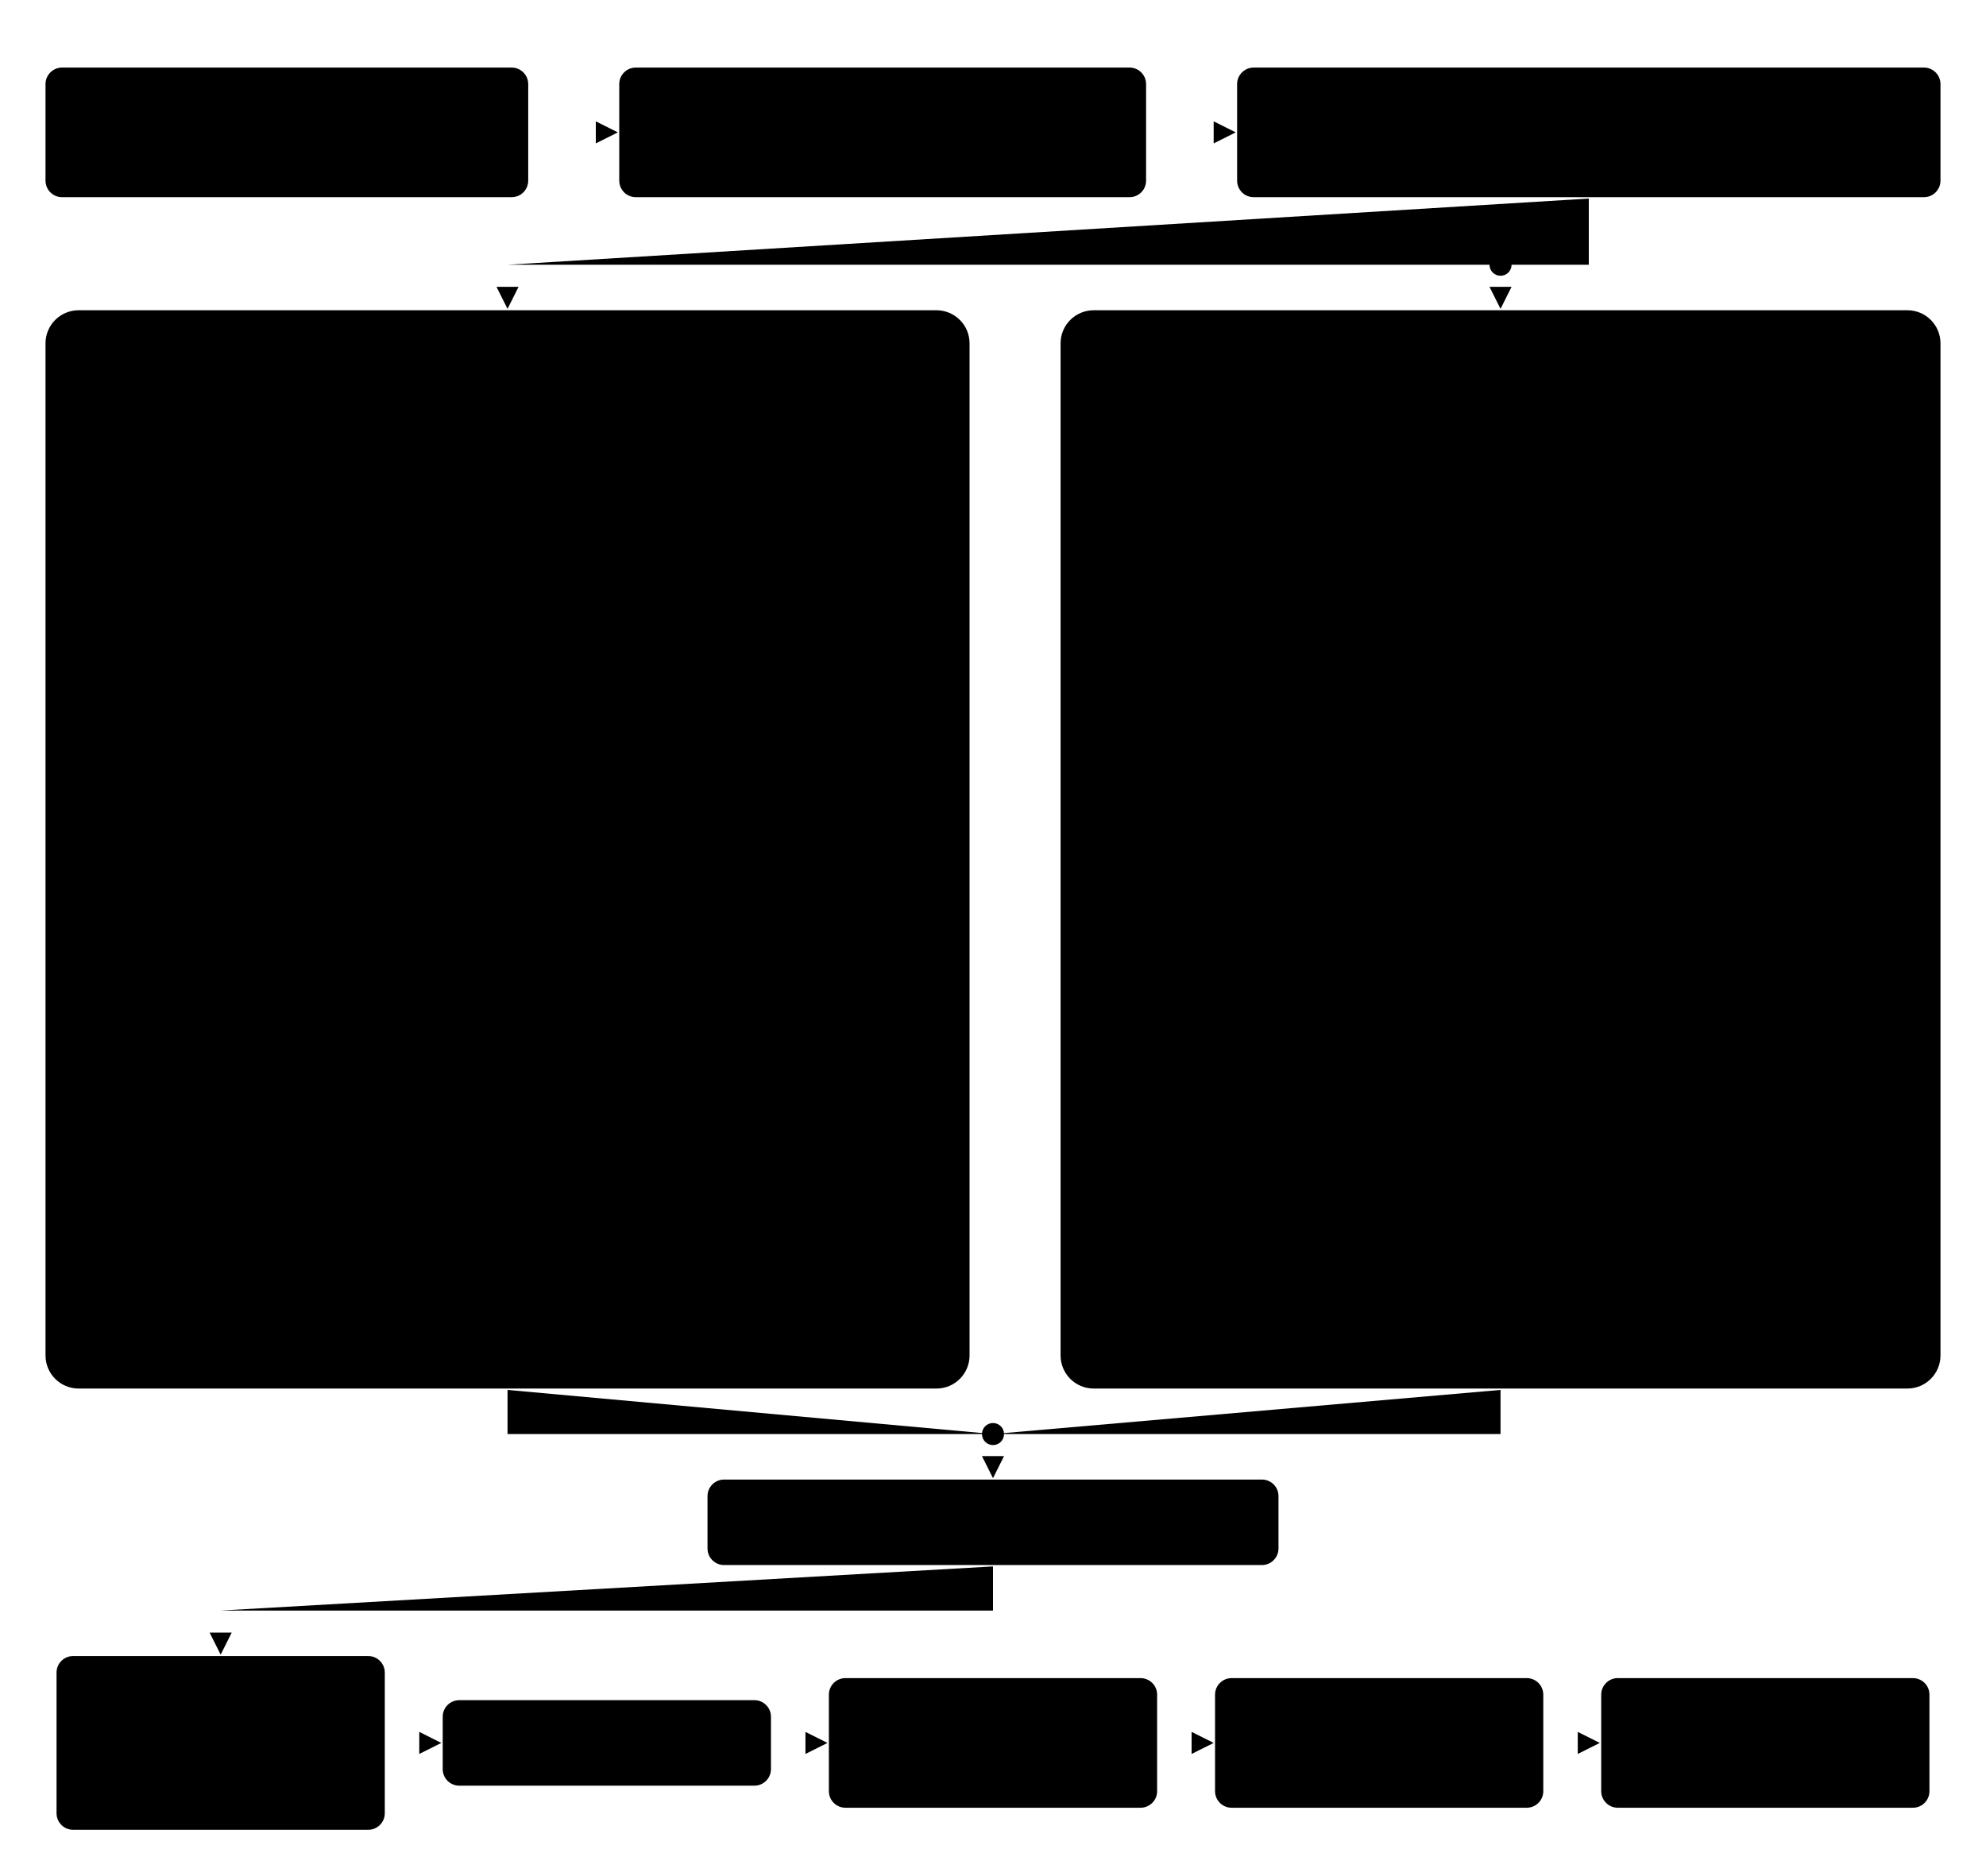
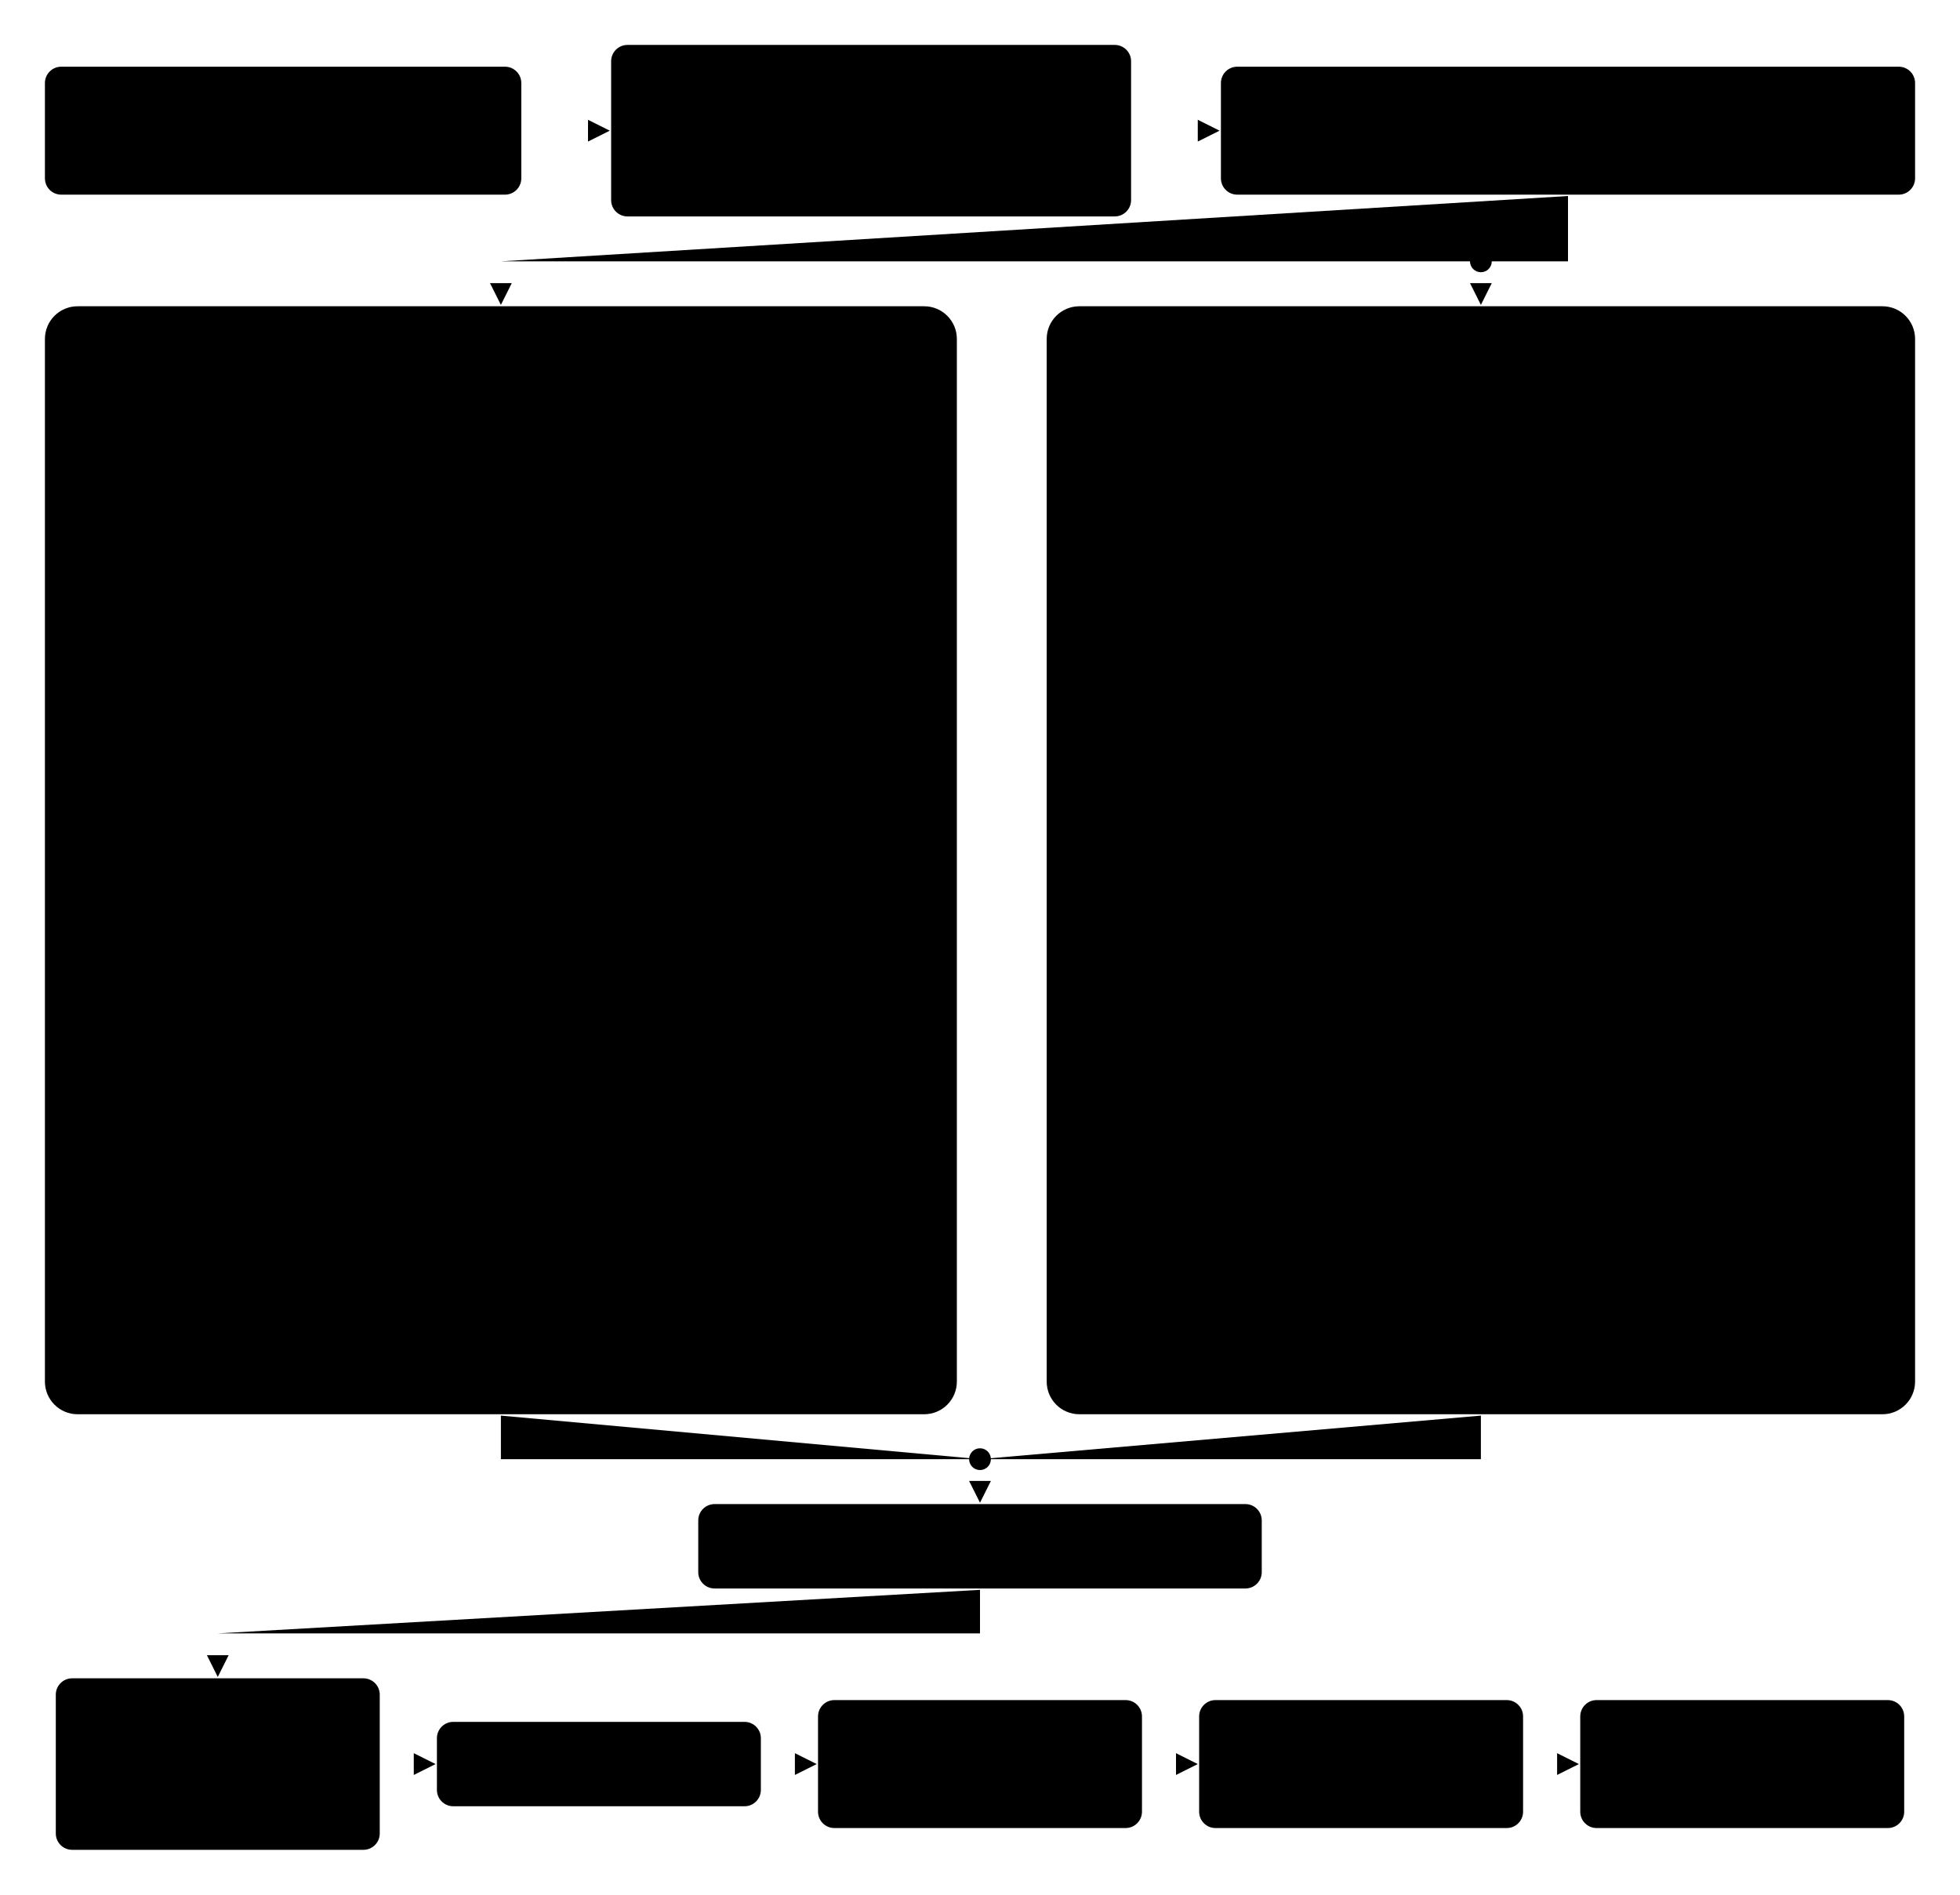
- <svg xmlns="http://www.w3.org/2000/svg" viewBox="0 0 720 680" role="img" class="dg">
+ <svg xmlns="http://www.w3.org/2000/svg" viewBox="0 0 720 696" role="img" class="dg">
  <defs>
    <marker id="04-fluxo-ponta-acento" viewBox="0 0 8 8" refX="8" refY="4" markerWidth="8" markerHeight="8" markerUnits="userSpaceOnUse" orient="auto">
      <path class="dg-ponta-acento" d="M0 0L8 4L0 8z" />
    </marker>
  </defs>
  <rect class="dg-caixa" x="16.5" y="24.5" width="175" height="47" rx="6" />
  <text class="dg-t" x="28" y="44">Liga o aparelho com o</text>
  <text class="dg-t" x="28" y="60">console USB aberto</text>
-   <rect class="dg-caixa" x="224.5" y="24.5" width="191" height="47" rx="6" />
-   <text class="dg-t" x="236" y="44">Anota a senha do admin</text>
-   <text class="dg-n dg-c2" x="236" y="60">ela aparece uma única vez</text>
+   <rect class="dg-caixa" x="224.5" y="16.5" width="191" height="63" rx="6" />
+   <text class="dg-t" x="236" y="36">Anota a senha do admin</text>
+   <text class="dg-n dg-c2" x="236" y="52">ela aparece uma única</text>
+   <text class="dg-n dg-c2" x="236" y="68">vez</text>
  <rect class="dg-caixa" x="448.5" y="24.5" width="255" height="47" rx="6" />
  <text class="dg-t" x="460" y="44">O painel pergunta a data e a hora</text>
  <text class="dg-n dg-c2" x="460" y="60">só na release: SALVAR ou PULAR</text>
  <polyline class="dg-fio-acento" points="192,48 224,48" marker-end="url(#04-fluxo-ponta-acento)" />
  <polyline class="dg-fio-acento" points="416,48 448,48" marker-end="url(#04-fluxo-ponta-acento)" />
  <polyline class="dg-fio" points="576,72 576,96 184,96" />
  <polyline class="dg-fio-acento" points="544,96 544,112" marker-end="url(#04-fluxo-ponta-acento)" />
  <circle class="dg-no" cx="544" cy="96" r="4" />
  <polyline class="dg-fio-acento" points="184,96 184,112" marker-end="url(#04-fluxo-ponta-acento)" />
-   <rect class="dg-caixa-2" x="16.5" y="112.5" width="335" height="391" rx="12" />
-   <rect class="dg-caixa-2" x="384.5" y="112.5" width="319" height="391" rx="12" />
+   <rect class="dg-caixa-2" x="16.5" y="112.5" width="335" height="407" rx="12" />
+   <rect class="dg-caixa-2" x="384.5" y="112.5" width="319" height="407" rx="12" />
  <text class="dg-t dg-b" x="32" y="136">release e alpha: pelo ponto de acesso</text>
  <text class="dg-t dg-b" x="400" y="136">Air: pelo console</text>
-   <rect class="dg-caixa" x="32.5" y="152.5" width="303" height="47" rx="6" />
+   <rect class="dg-caixa" x="32.5" y="152.5" width="303" height="63" rx="6" />
  <text class="dg-t" x="44" y="172">Comando <tspan class="dg-m">ap</tspan> no console</text>
-   <text class="dg-n dg-c2" x="44" y="188">ou, na release, o item 8 do menu do painel</text>
-   <rect class="dg-caixa" x="32.5" y="216.5" width="303" height="47" rx="6" />
-   <text class="dg-t" x="44" y="236">Conecta na rede <tspan class="dg-m">simut_SETUP</tspan>
+   <text class="dg-n dg-c2" x="44" y="188">ou, na release, o item 8 do menu do</text>
+   <text class="dg-n dg-c2" x="44" y="204">painel</text>
+   <rect class="dg-caixa" x="32.5" y="232.5" width="303" height="47" rx="6" />
+   <text class="dg-t" x="44" y="252">Conecta na rede <tspan class="dg-m">simut_SETUP</tspan>
  </text>
-   <text class="dg-n dg-c2" x="44" y="252">no celular ou no computador</text>
-   <polyline class="dg-fio-acento" points="184,200 184,216" marker-end="url(#04-fluxo-ponta-acento)" />
-   <rect class="dg-caixa" x="32.5" y="280.5" width="303" height="47" rx="6" />
-   <text class="dg-t" x="44" y="300">Abre <tspan class="dg-m">192.168.4.1</tspan>
+   <text class="dg-n dg-c2" x="44" y="268">no celular ou no computador</text>
+   <polyline class="dg-fio-acento" points="184,216 184,232" marker-end="url(#04-fluxo-ponta-acento)" />
+   <rect class="dg-caixa" x="32.5" y="296.5" width="303" height="47" rx="6" />
+   <text class="dg-t" x="44" y="316">Abre <tspan class="dg-m">192.168.4.1</tspan>
  </text>
-   <text class="dg-n dg-c2" x="44" y="316">no navegador</text>
-   <polyline class="dg-fio-acento" points="184,264 184,280" marker-end="url(#04-fluxo-ponta-acento)" />
-   <rect class="dg-caixa" x="32.5" y="344.5" width="303" height="31" rx="6" />
-   <text class="dg-t" x="44" y="364">Entra como <tspan class="dg-m">admin</tspan> e troca a senha</text>
-   <polyline class="dg-fio-acento" points="184,328 184,344" marker-end="url(#04-fluxo-ponta-acento)" />
-   <rect class="dg-caixa" x="32.5" y="392.5" width="303" height="47" rx="6" />
-   <text class="dg-t" x="44" y="412">Página Rede</text>
-   <text class="dg-n dg-c2" x="44" y="428">Buscar, escolher a rede e digitar a senha</text>
-   <polyline class="dg-fio-acento" points="184,376 184,392" marker-end="url(#04-fluxo-ponta-acento)" />
-   <rect class="dg-caixa" x="32.5" y="456.5" width="303" height="31" rx="6" />
-   <text class="dg-t" x="44" y="476">Salvar e reiniciar</text>
-   <polyline class="dg-fio-acento" points="184,440 184,456" marker-end="url(#04-fluxo-ponta-acento)" />
+   <text class="dg-n dg-c2" x="44" y="332">no navegador</text>
+   <polyline class="dg-fio-acento" points="184,280 184,296" marker-end="url(#04-fluxo-ponta-acento)" />
+   <rect class="dg-caixa" x="32.5" y="360.5" width="303" height="31" rx="6" />
+   <text class="dg-t" x="44" y="380">Entra como <tspan class="dg-m">admin</tspan> e troca a senha</text>
+   <polyline class="dg-fio-acento" points="184,344 184,360" marker-end="url(#04-fluxo-ponta-acento)" />
+   <rect class="dg-caixa" x="32.5" y="408.5" width="303" height="47" rx="6" />
+   <text class="dg-t" x="44" y="428">Página Rede</text>
+   <text class="dg-n dg-c2" x="44" y="444">Buscar, escolher a rede e digitar a senha</text>
+   <polyline class="dg-fio-acento" points="184,392 184,408" marker-end="url(#04-fluxo-ponta-acento)" />
+   <rect class="dg-caixa" x="32.5" y="472.5" width="303" height="31" rx="6" />
+   <text class="dg-t" x="44" y="492">Salvar e reiniciar</text>
+   <polyline class="dg-fio-acento" points="184,456 184,472" marker-end="url(#04-fluxo-ponta-acento)" />
  <rect class="dg-caixa" x="400.5" y="152.5" width="287" height="31" rx="6" />
  <text class="dg-t dg-m" x="412" y="172">enable</text>
-   <rect class="dg-caixa" x="400.5" y="228.5" width="287" height="31" rx="6" />
-   <text class="dg-t dg-m" x="412" y="248">configure terminal</text>
-   <polyline class="dg-fio-acento" points="544,184 544,228" marker-end="url(#04-fluxo-ponta-acento)" />
-   <rect class="dg-caixa" x="400.5" y="304.5" width="287" height="31" rx="6" />
-   <text class="dg-t dg-m" x="412" y="324">system ssid &lt;rede&gt;</text>
-   <polyline class="dg-fio-acento" points="544,260 544,304" marker-end="url(#04-fluxo-ponta-acento)" />
-   <rect class="dg-caixa" x="400.5" y="380.5" width="287" height="31" rx="6" />
-   <text class="dg-t dg-m" x="412" y="400">system pass &lt;senha&gt;</text>
-   <polyline class="dg-fio-acento" points="544,336 544,380" marker-end="url(#04-fluxo-ponta-acento)" />
-   <rect class="dg-caixa" x="400.5" y="456.5" width="287" height="31" rx="6" />
-   <text class="dg-t dg-m" x="412" y="476">reload confirm</text>
-   <polyline class="dg-fio-acento" points="544,412 544,456" marker-end="url(#04-fluxo-ponta-acento)" />
-   <polyline class="dg-fio" points="184,504 184,520 360,520" />
-   <polyline class="dg-fio" points="544,504 544,520 360,520" />
-   <circle class="dg-no" cx="360" cy="520" r="4" />
-   <rect class="dg-caixa" x="256.5" y="536.5" width="207" height="31" rx="6" />
-   <text class="dg-t" x="268" y="556">Aparelho na rede</text>
-   <polyline class="dg-fio-acento" points="360,520 360,536" marker-end="url(#04-fluxo-ponta-acento)" />
-   <rect class="dg-caixa" x="20.5" y="600.5" width="119" height="63" rx="6" />
-   <text class="dg-t" x="32" y="620">Pacote de</text>
-   <text class="dg-t" x="32" y="636">idioma e</text>
-   <text class="dg-t" x="32" y="652">reinício</text>
-   <rect class="dg-caixa" x="160.5" y="616.5" width="119" height="31" rx="6" />
-   <text class="dg-t" x="172" y="636">Fuso e hora</text>
-   <polyline class="dg-fio-acento" points="140,632 160,632" marker-end="url(#04-fluxo-ponta-acento)" />
-   <rect class="dg-caixa" x="300.5" y="608.5" width="119" height="47" rx="6" />
-   <text class="dg-t" x="312" y="628">Primeiro</text>
-   <text class="dg-t" x="312" y="644">sensor</text>
-   <polyline class="dg-fio-acento" points="280,632 300,632" marker-end="url(#04-fluxo-ponta-acento)" />
-   <rect class="dg-caixa" x="440.5" y="608.5" width="119" height="47" rx="6" />
-   <text class="dg-t" x="452" y="628">PIN do painel</text>
-   <text class="dg-n dg-c2" x="452" y="644">só na release</text>
-   <polyline class="dg-fio-acento" points="420,632 440,632" marker-end="url(#04-fluxo-ponta-acento)" />
-   <rect class="dg-caixa" x="580.5" y="608.5" width="119" height="47" rx="6" />
-   <text class="dg-t dg-b" x="592" y="628">Pronto para</text>
-   <text class="dg-t dg-b" x="592" y="644">usar</text>
-   <polyline class="dg-fio-acento" points="560,632 580,632" marker-end="url(#04-fluxo-ponta-acento)" />
-   <polyline class="dg-fio" points="360,568 360,584 80,584" />
-   <polyline class="dg-fio-acento" points="80,584 80,600" marker-end="url(#04-fluxo-ponta-acento)" />
+   <rect class="dg-caixa" x="400.5" y="232.5" width="287" height="31" rx="6" />
+   <text class="dg-t dg-m" x="412" y="252">configure terminal</text>
+   <polyline class="dg-fio-acento" points="544,184 544,232" marker-end="url(#04-fluxo-ponta-acento)" />
+   <rect class="dg-caixa" x="400.5" y="312.5" width="287" height="31" rx="6" />
+   <text class="dg-t dg-m" x="412" y="332">system ssid &lt;rede&gt;</text>
+   <polyline class="dg-fio-acento" points="544,264 544,312" marker-end="url(#04-fluxo-ponta-acento)" />
+   <rect class="dg-caixa" x="400.5" y="392.5" width="287" height="31" rx="6" />
+   <text class="dg-t dg-m" x="412" y="412">system pass &lt;senha&gt;</text>
+   <polyline class="dg-fio-acento" points="544,344 544,392" marker-end="url(#04-fluxo-ponta-acento)" />
+   <rect class="dg-caixa" x="400.5" y="472.5" width="287" height="31" rx="6" />
+   <text class="dg-t dg-m" x="412" y="492">reload confirm</text>
+   <polyline class="dg-fio-acento" points="544,424 544,472" marker-end="url(#04-fluxo-ponta-acento)" />
+   <polyline class="dg-fio" points="184,520 184,536 360,536" />
+   <polyline class="dg-fio" points="544,520 544,536 360,536" />
+   <circle class="dg-no" cx="360" cy="536" r="4" />
+   <rect class="dg-caixa" x="256.5" y="552.5" width="207" height="31" rx="6" />
+   <text class="dg-t" x="268" y="572">Aparelho na rede</text>
+   <polyline class="dg-fio-acento" points="360,536 360,552" marker-end="url(#04-fluxo-ponta-acento)" />
+   <rect class="dg-caixa" x="20.5" y="616.5" width="119" height="63" rx="6" />
+   <text class="dg-t" x="32" y="636">Pacote de</text>
+   <text class="dg-t" x="32" y="652">idioma e</text>
+   <text class="dg-t" x="32" y="668">reinício</text>
+   <rect class="dg-caixa" x="160.5" y="632.5" width="119" height="31" rx="6" />
+   <text class="dg-t" x="172" y="652">Fuso e hora</text>
+   <polyline class="dg-fio-acento" points="140,648 160,648" marker-end="url(#04-fluxo-ponta-acento)" />
+   <rect class="dg-caixa" x="300.5" y="624.5" width="119" height="47" rx="6" />
+   <text class="dg-t" x="312" y="644">Primeiro</text>
+   <text class="dg-t" x="312" y="660">sensor</text>
+   <polyline class="dg-fio-acento" points="280,648 300,648" marker-end="url(#04-fluxo-ponta-acento)" />
+   <rect class="dg-caixa" x="440.5" y="624.5" width="119" height="47" rx="6" />
+   <text class="dg-t" x="452" y="644">PIN do painel</text>
+   <text class="dg-n dg-c2" x="452" y="660">só na release</text>
+   <polyline class="dg-fio-acento" points="420,648 440,648" marker-end="url(#04-fluxo-ponta-acento)" />
+   <rect class="dg-caixa" x="580.5" y="624.5" width="119" height="47" rx="6" />
+   <text class="dg-t dg-b" x="592" y="644">Pronto para</text>
+   <text class="dg-t dg-b" x="592" y="660">usar</text>
+   <polyline class="dg-fio-acento" points="560,648 580,648" marker-end="url(#04-fluxo-ponta-acento)" />
+   <polyline class="dg-fio" points="360,584 360,600 80,600" />
+   <polyline class="dg-fio-acento" points="80,600 80,616" marker-end="url(#04-fluxo-ponta-acento)" />
</svg>
